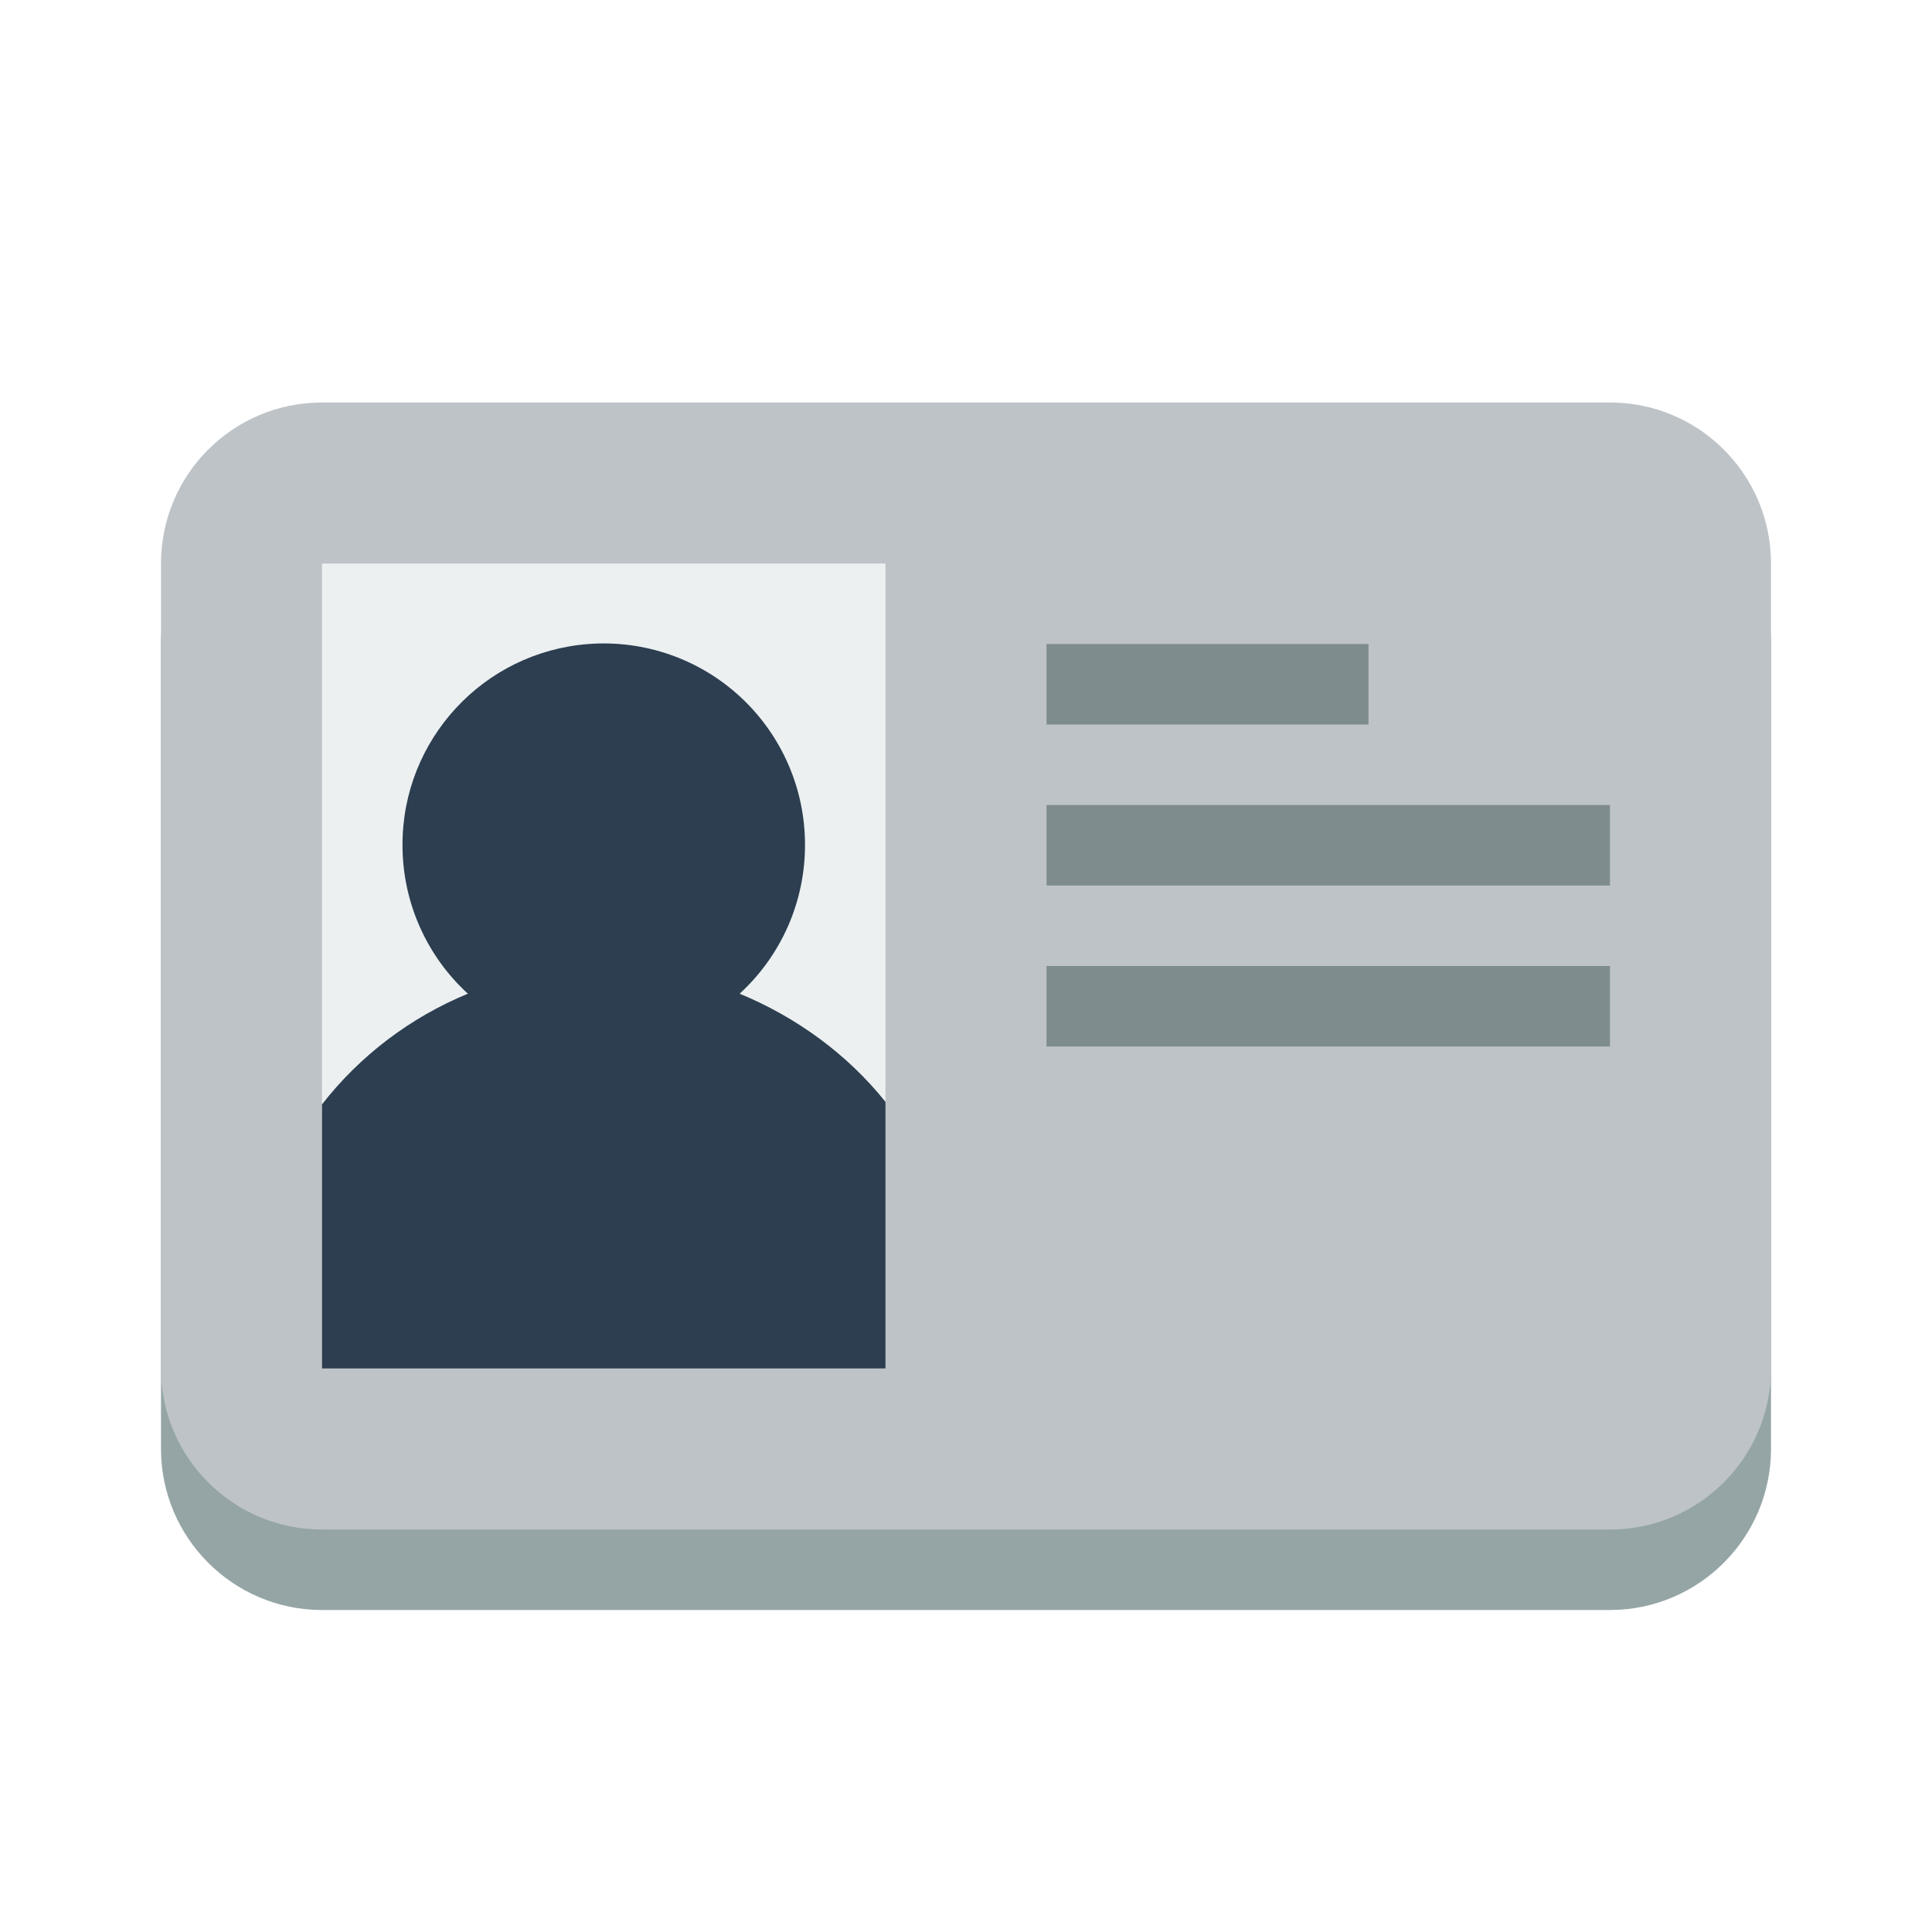
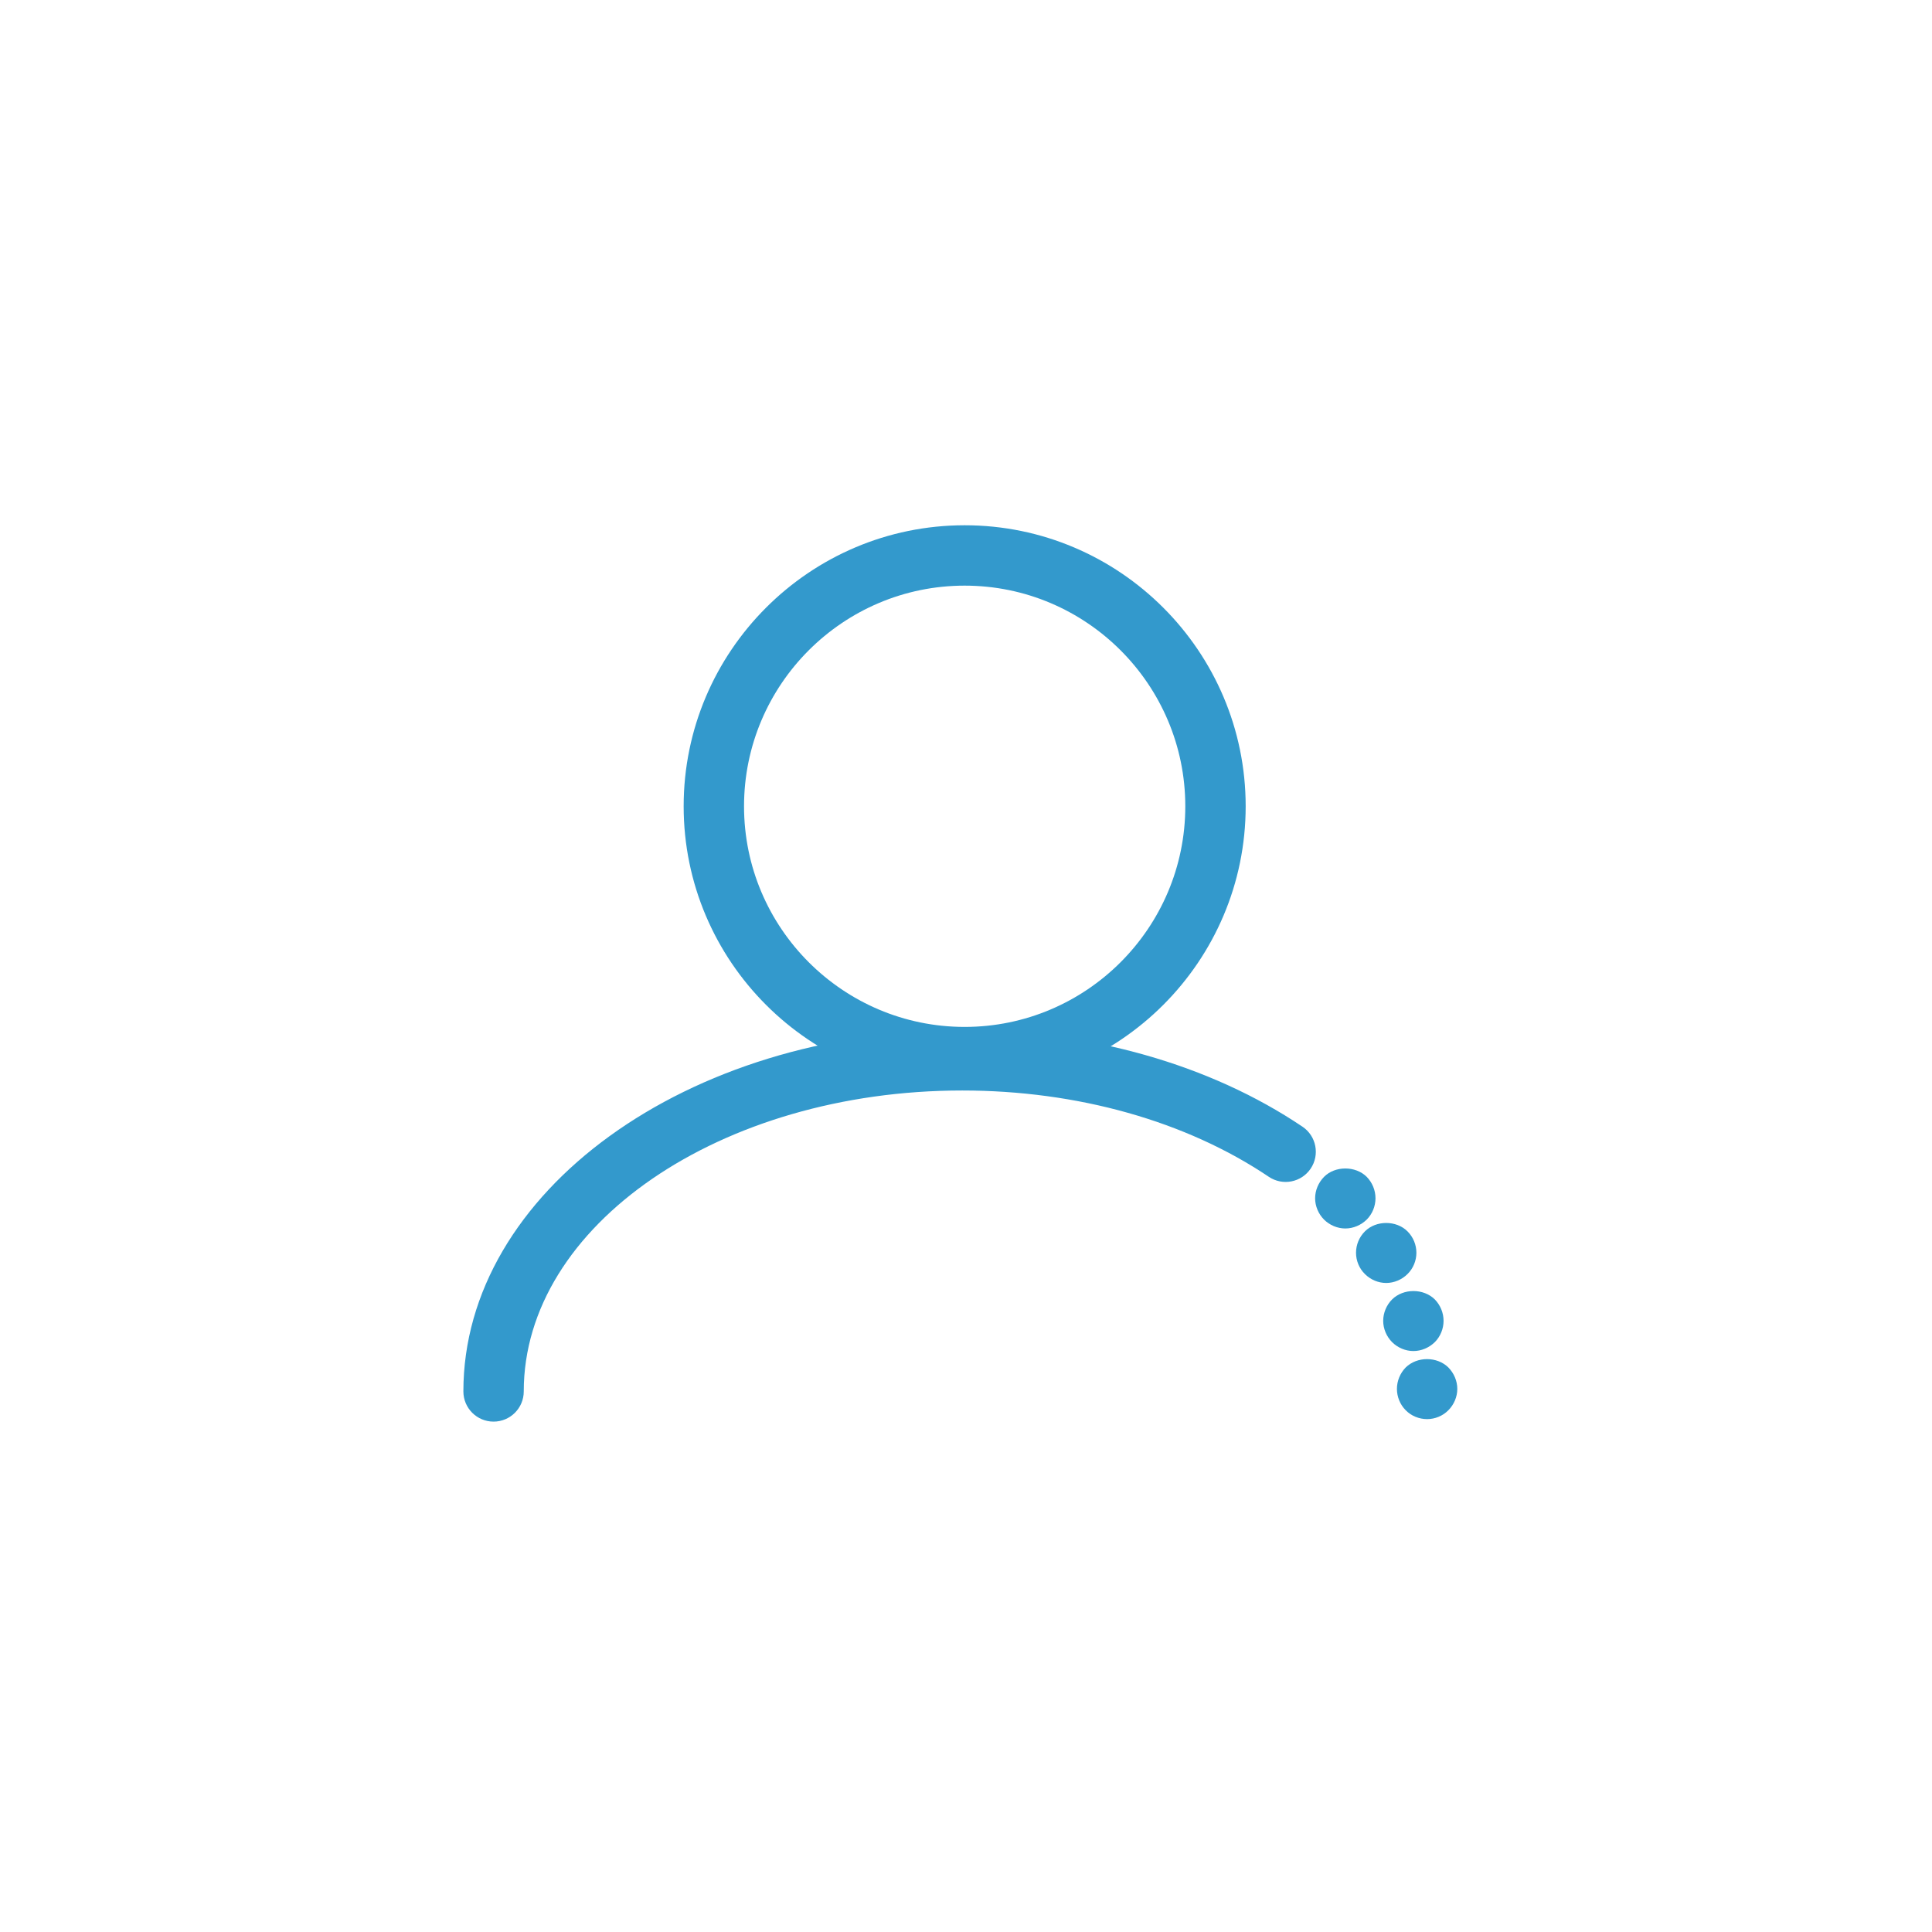
- <svg xmlns="http://www.w3.org/2000/svg" height="24" version="1.1" width="24">
-   <g transform="translate(0 -1028.4)">
-     <path d="m4 1034.4c-1.105 0-2 0.9-2 2v10c0 1.1 0.895 2 2 2h16c1.105 0 2-0.9 2-2v-10c0-1.1-0.895-2-2-2h-16z" fill="#95a5a6" />
-     <path d="m4 5c-1.105 0-2 0.895-2 2v10c0 1.105 0.895 2 2 2h16c1.105 0 2-0.895 2-2v-10c0-1.105-0.895-2-2-2h-16z" fill="#bdc3c7" transform="translate(0 1028.4)" />
-     <rect fill="#ecf0f1" height="10" width="7" x="4" y="1035.4" />
-     <path d="m7.312 8a2.5 2.5 0 0 0 -2.312 2.5 2.5 2.5 0 0 0 0.812 1.844c-0.718 0.297-1.339 0.769-1.812 1.375v2.281 1h7v-1-2.312c-0.474-0.592-1.105-1.052-1.812-1.344a2.5 2.5 0 0 0 0.812 -1.844 2.5 2.5 0 0 0 -2.688 -2.5z" fill="#2c3e50" transform="translate(0 1028.4)" />
-     <path d="m13 8v1h4v-1h-4zm0 2v1h7v-1h-7zm0 2v1h7v-1h-7z" fill="#7f8c8d" transform="translate(0 1028.4)" />
+ <svg xmlns="http://www.w3.org/2000/svg" enable-background="new 0 0 128 128" id="Слой_1" version="1.1" viewBox="0 0 128 128" xml:space="preserve">
+   <g>
+     <g>
+       <path d="M63.911,72.036c-10.266,0-18.617-8.352-18.617-18.618    S53.646,34.8,63.911,34.8s18.618,8.352,18.618,18.618    S74.177,72.036,63.911,72.036z M63.911,38.8c-8.06,0-14.617,6.558-14.617,14.618    s6.558,14.618,14.617,14.618c8.061,0,14.618-6.558,14.618-14.618    S71.972,38.8,63.911,38.8z" fill="#3399CC" />
+     </g>
+     <g>
+       <path d="M32.7,94.186c-1.104,0-2-0.896-2-2    c0-13.199,14.827-23.938,33.052-23.938c8.41,0,16.416,2.272,22.542,6.399    c0.916,0.617,1.158,1.86,0.542,2.776c-0.617,0.916-1.858,1.16-2.776,0.542    C78.587,74.278,71.375,72.248,63.752,72.248c-16.02,0-29.052,8.944-29.052,19.938    C34.7,93.29,33.805,94.186,32.7,94.186z" fill="#3399CC" />
+     </g>
+     <g>
+       <path d="M89.13,81.39c-0.521,0-1.04-0.22-1.41-0.59    s-0.59-0.89-0.59-1.41c0-0.53,0.22-1.04,0.59-1.42    c0.73-0.74,2.09-0.74,2.83,0c0.37,0.38,0.58,0.89,0.58,1.42    c0,0.52-0.21,1.04-0.58,1.41C90.17,81.17,89.66,81.39,89.13,81.39z" fill="#3399CC" />
+     </g>
+     <g>
+       <path d="M91.84,85c-0.53,0-1.04-0.22-1.41-0.59    C90.05,84.04,89.84,83.52,89.84,83c0-0.53,0.21-1.04,0.59-1.42    c0.74-0.74,2.08-0.74,2.82,0C93.63,81.96,93.84,82.47,93.84,83    c0,0.52-0.21,1.04-0.59,1.41C92.88,84.78,92.359,85,91.84,85z" fill="#3399CC" />
+     </g>
+     <g>
+       <path d="M94.55,94.02c-0.53,0-1.05-0.21-1.42-0.59    c-0.37-0.37-0.58-0.89-0.58-1.41c0-0.53,0.21-1.04,0.58-1.42    c0.75-0.74,2.08-0.74,2.83,0c0.37,0.38,0.59,0.89,0.59,1.42    c0,0.52-0.22,1.04-0.59,1.41C95.59,93.81,95.069,94.02,94.55,94.02z" fill="#3399CC" />
+     </g>
+     <g>
+       <path d="M93.64,89.51c-0.52,0-1.04-0.22-1.41-0.59    s-0.59-0.89-0.59-1.41c0-0.53,0.22-1.05,0.59-1.42    c0.75-0.74,2.08-0.74,2.83,0c0.37,0.38,0.58,0.89,0.58,1.42    c0,0.52-0.21,1.04-0.58,1.41C94.68,89.29,94.17,89.51,93.64,89.51z" fill="#3399CC" />
+     </g>
  </g>
</svg>
